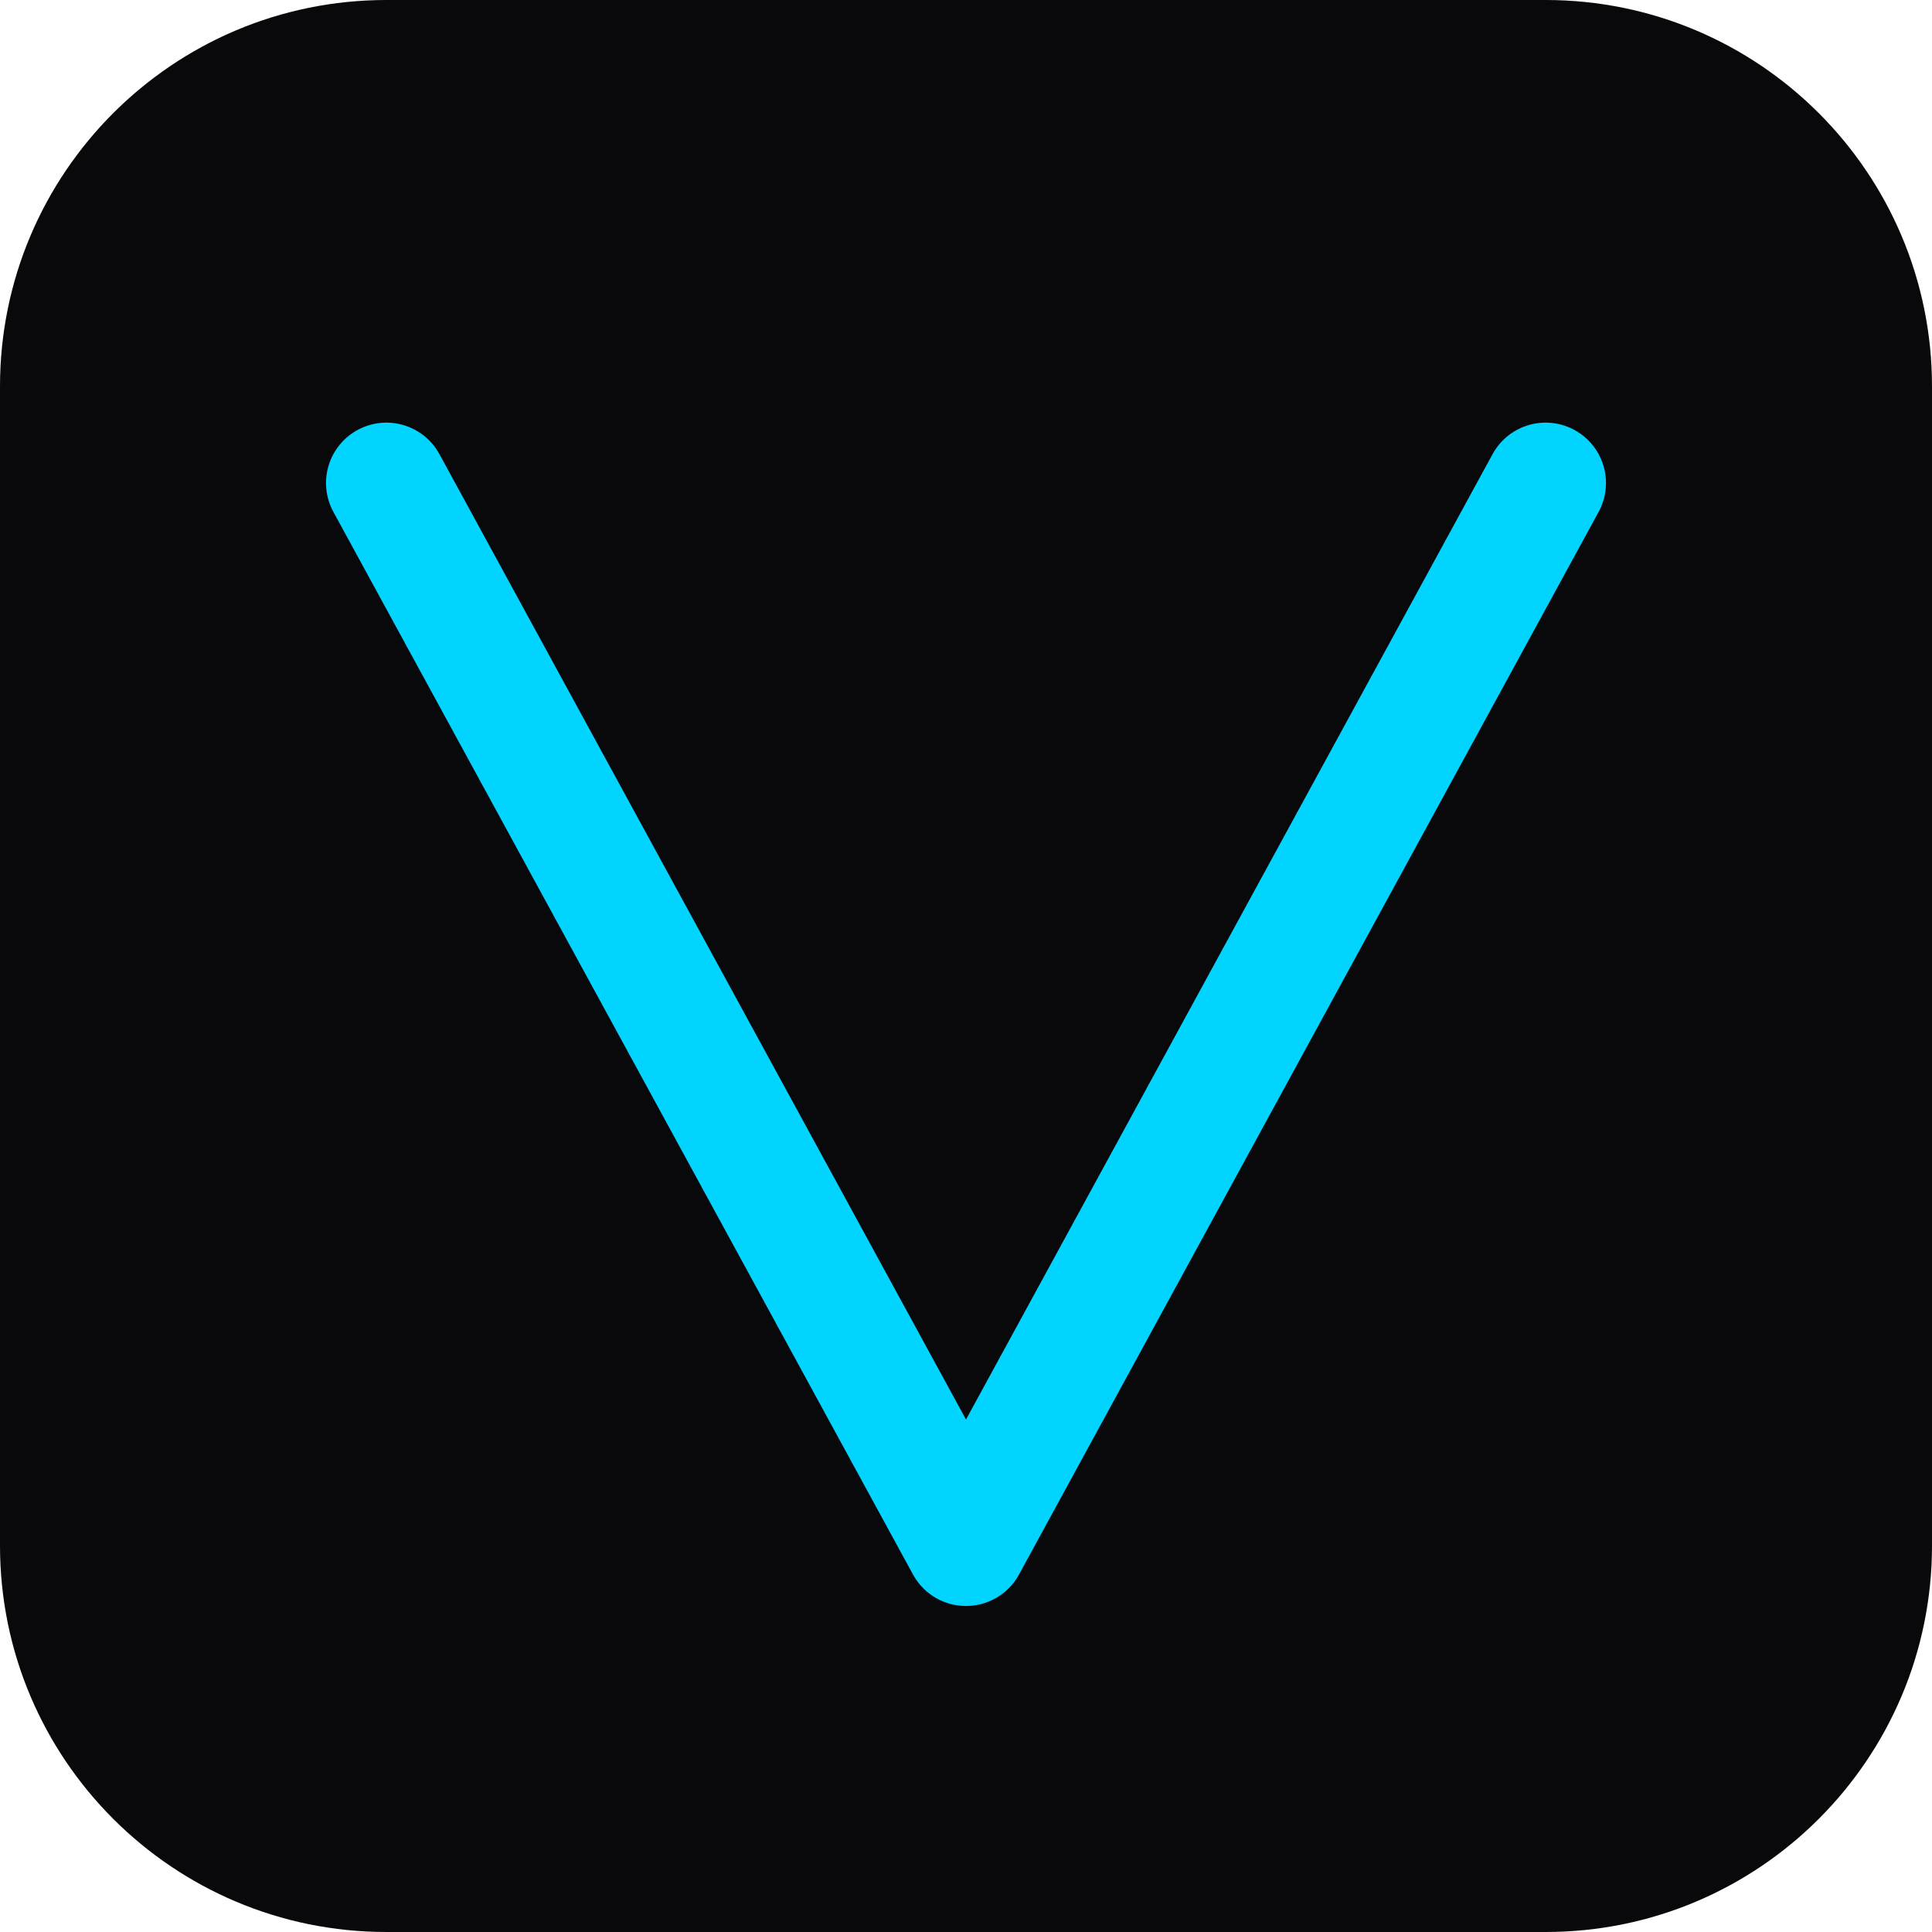
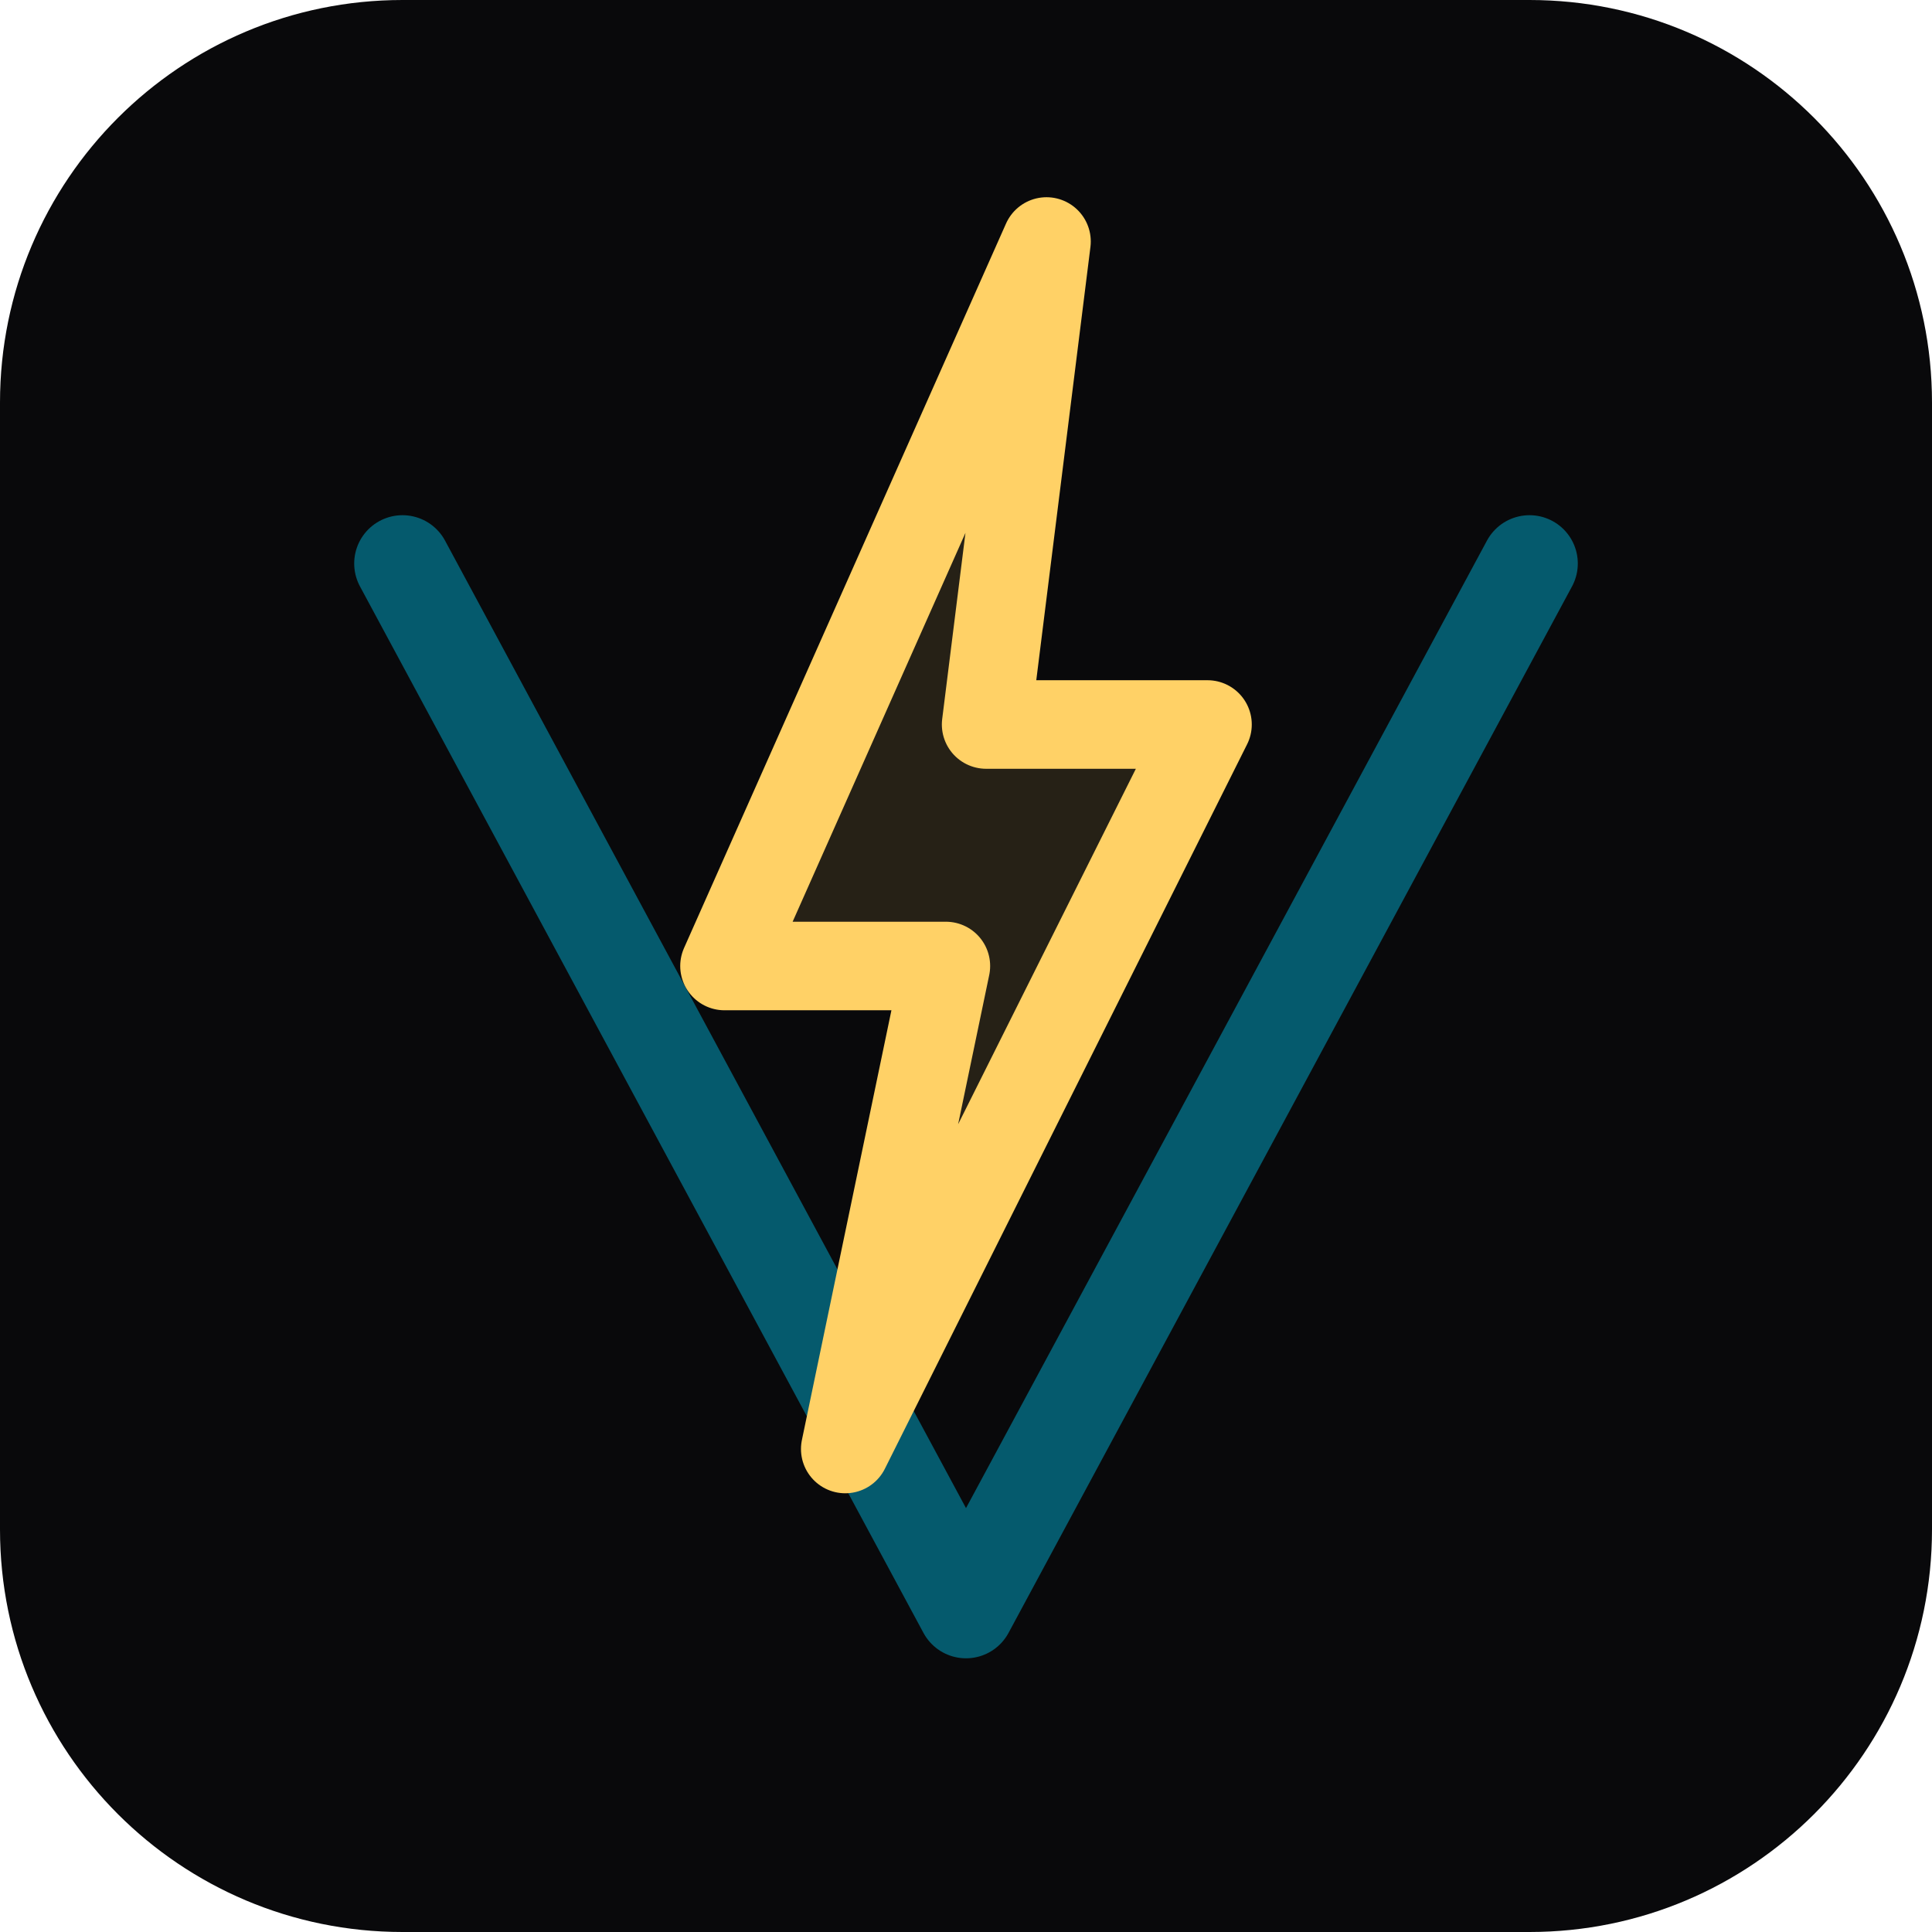
- <svg xmlns="http://www.w3.org/2000/svg" width="32" height="32" viewBox="0 0 40 40">
-   <rect width="40" height="40" rx="8" fill="#09090b" />
-   <path d="M8 10 L20 32 L32 10" stroke="#00d4ff" stroke-width="2.5" stroke-linecap="round" stroke-linejoin="round" fill="none" />
+ <svg xmlns="http://www.w3.org/2000/svg" width="32" height="32" viewBox="0 0 48 48">
+   <rect width="48" height="48" rx="10" fill="#09090b" />
+   <path d="M10 14 L24 40 L38 14" stroke="#00d4ff" stroke-opacity="0.4" stroke-width="2.4" stroke-linecap="round" stroke-linejoin="round" fill="none" />
+   <path d="M26 6 L18 24 L23.5 24 L21 36 L30 18 L24.5 18 L26 6 Z" stroke="#ffd166" stroke-width="2.2" stroke-linejoin="round" fill="rgba(255,209,102,0.12)" />
</svg>
